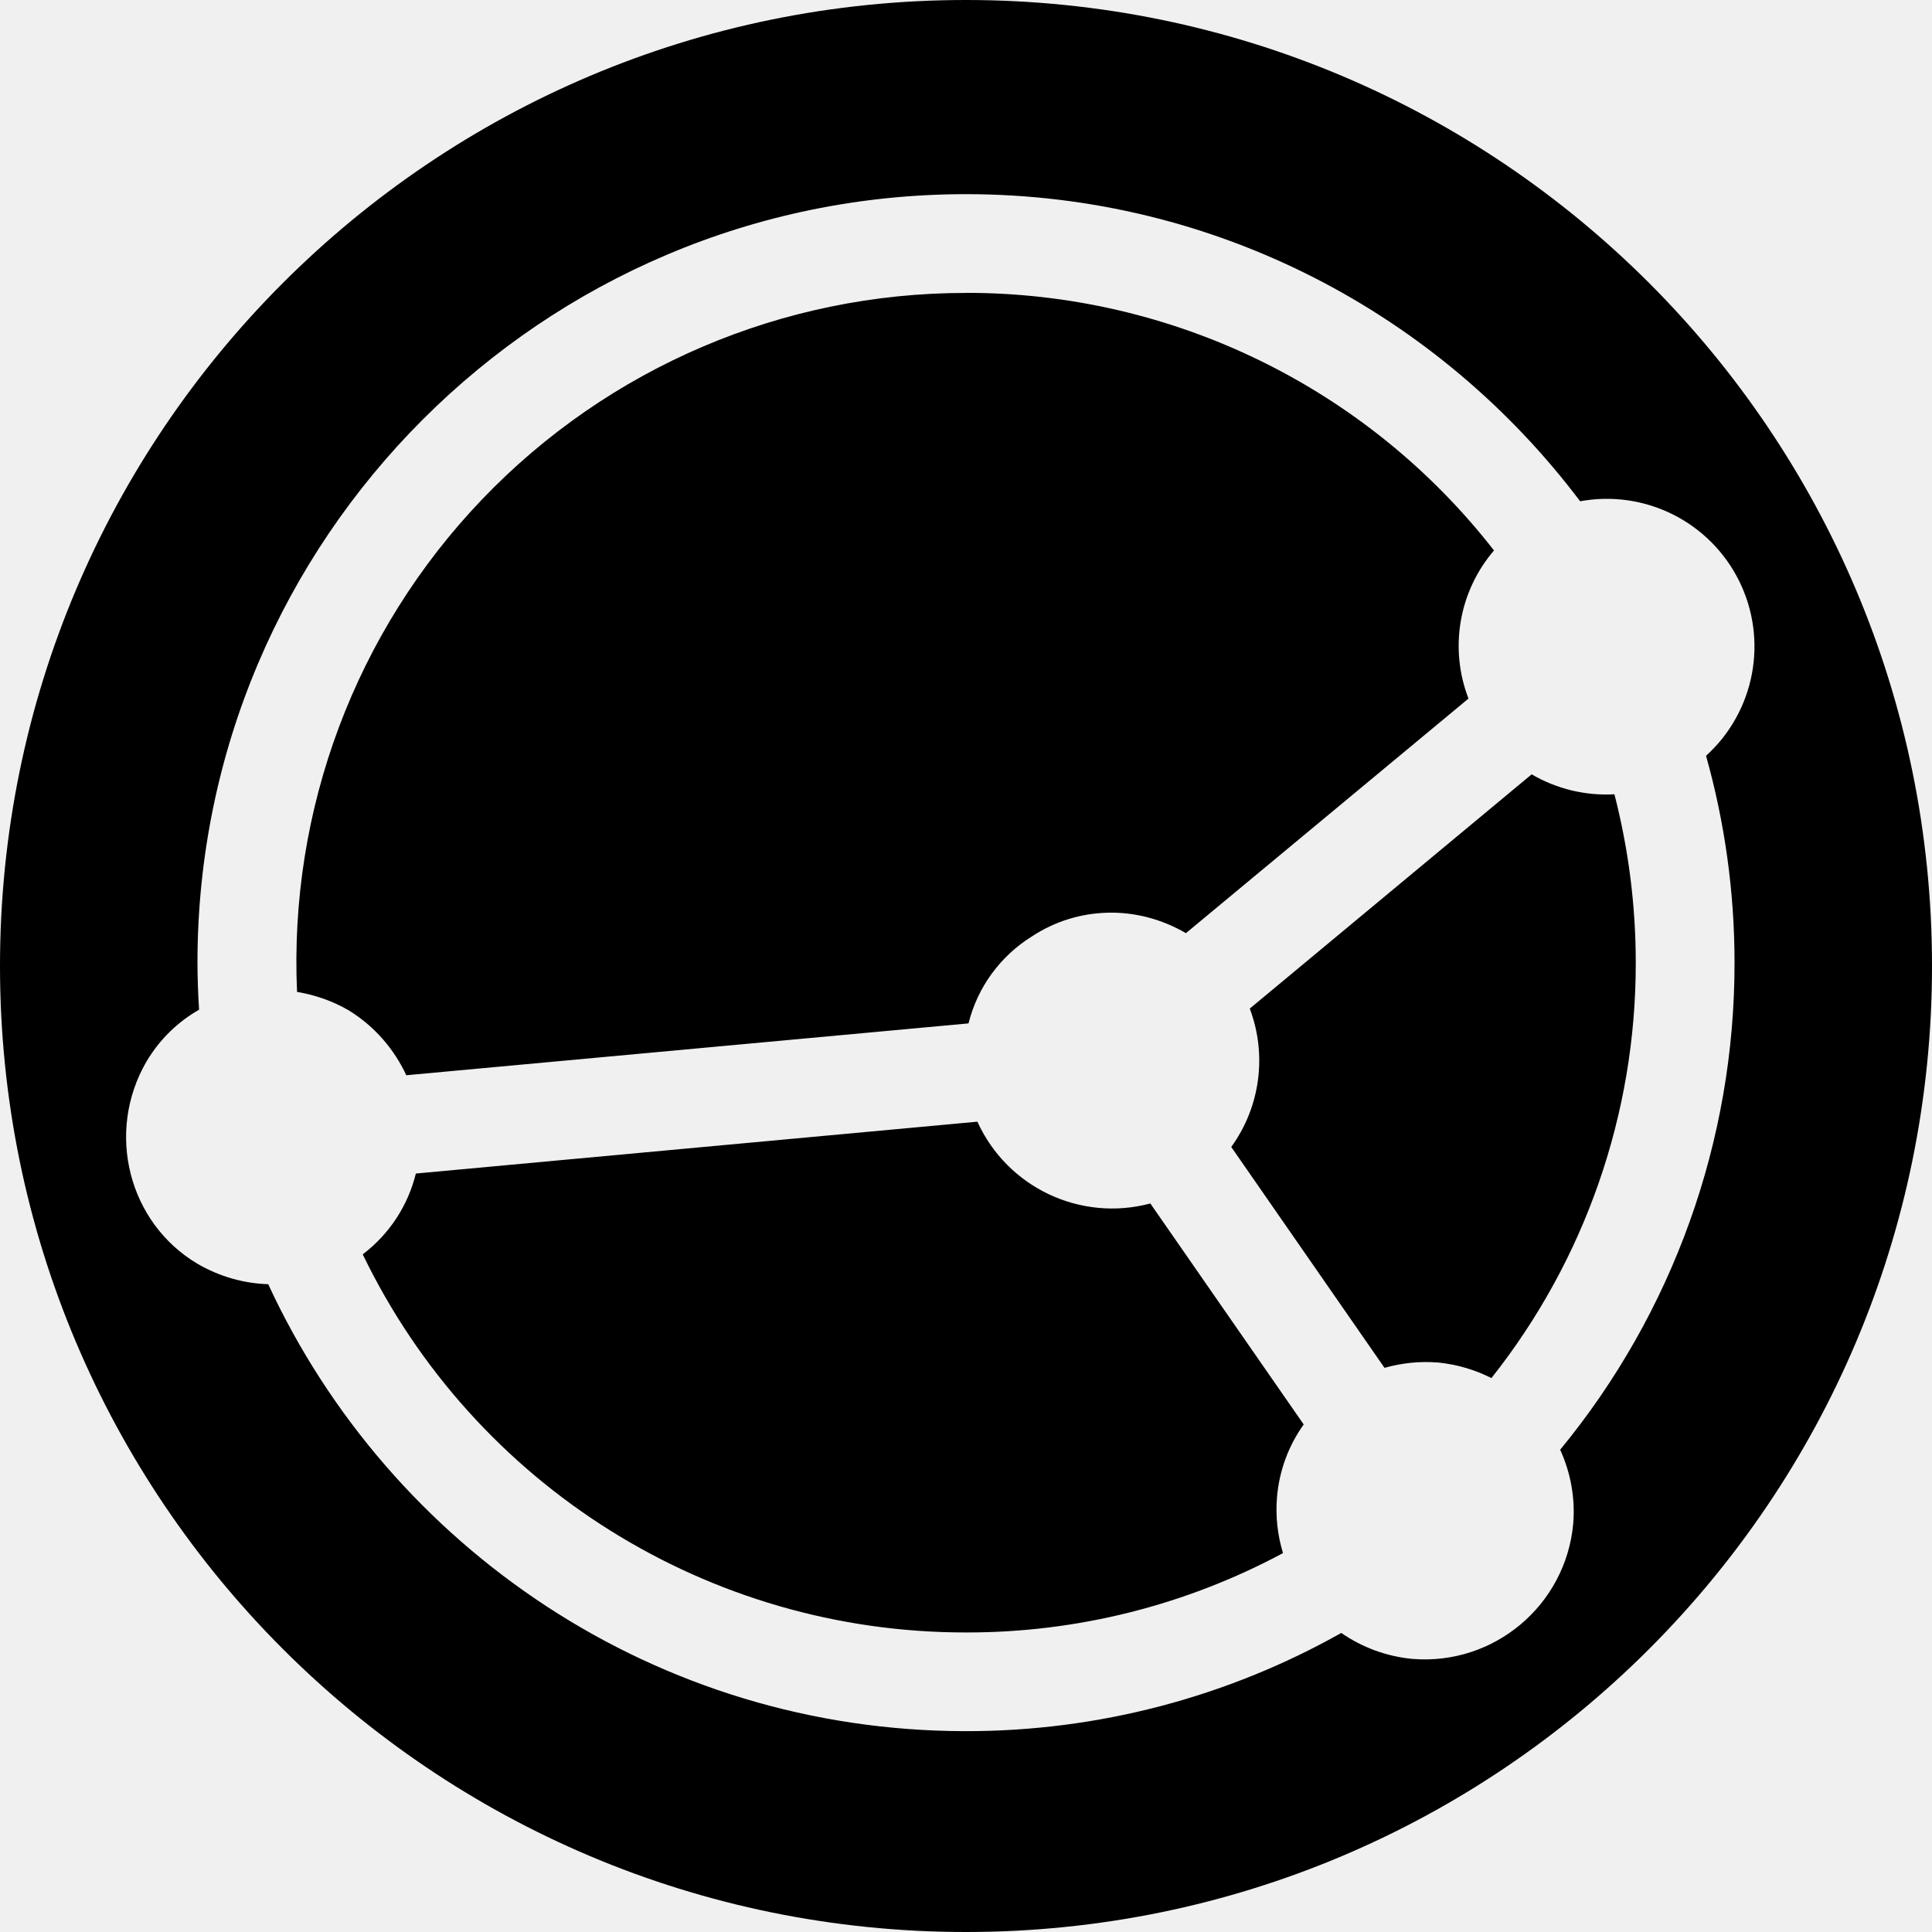
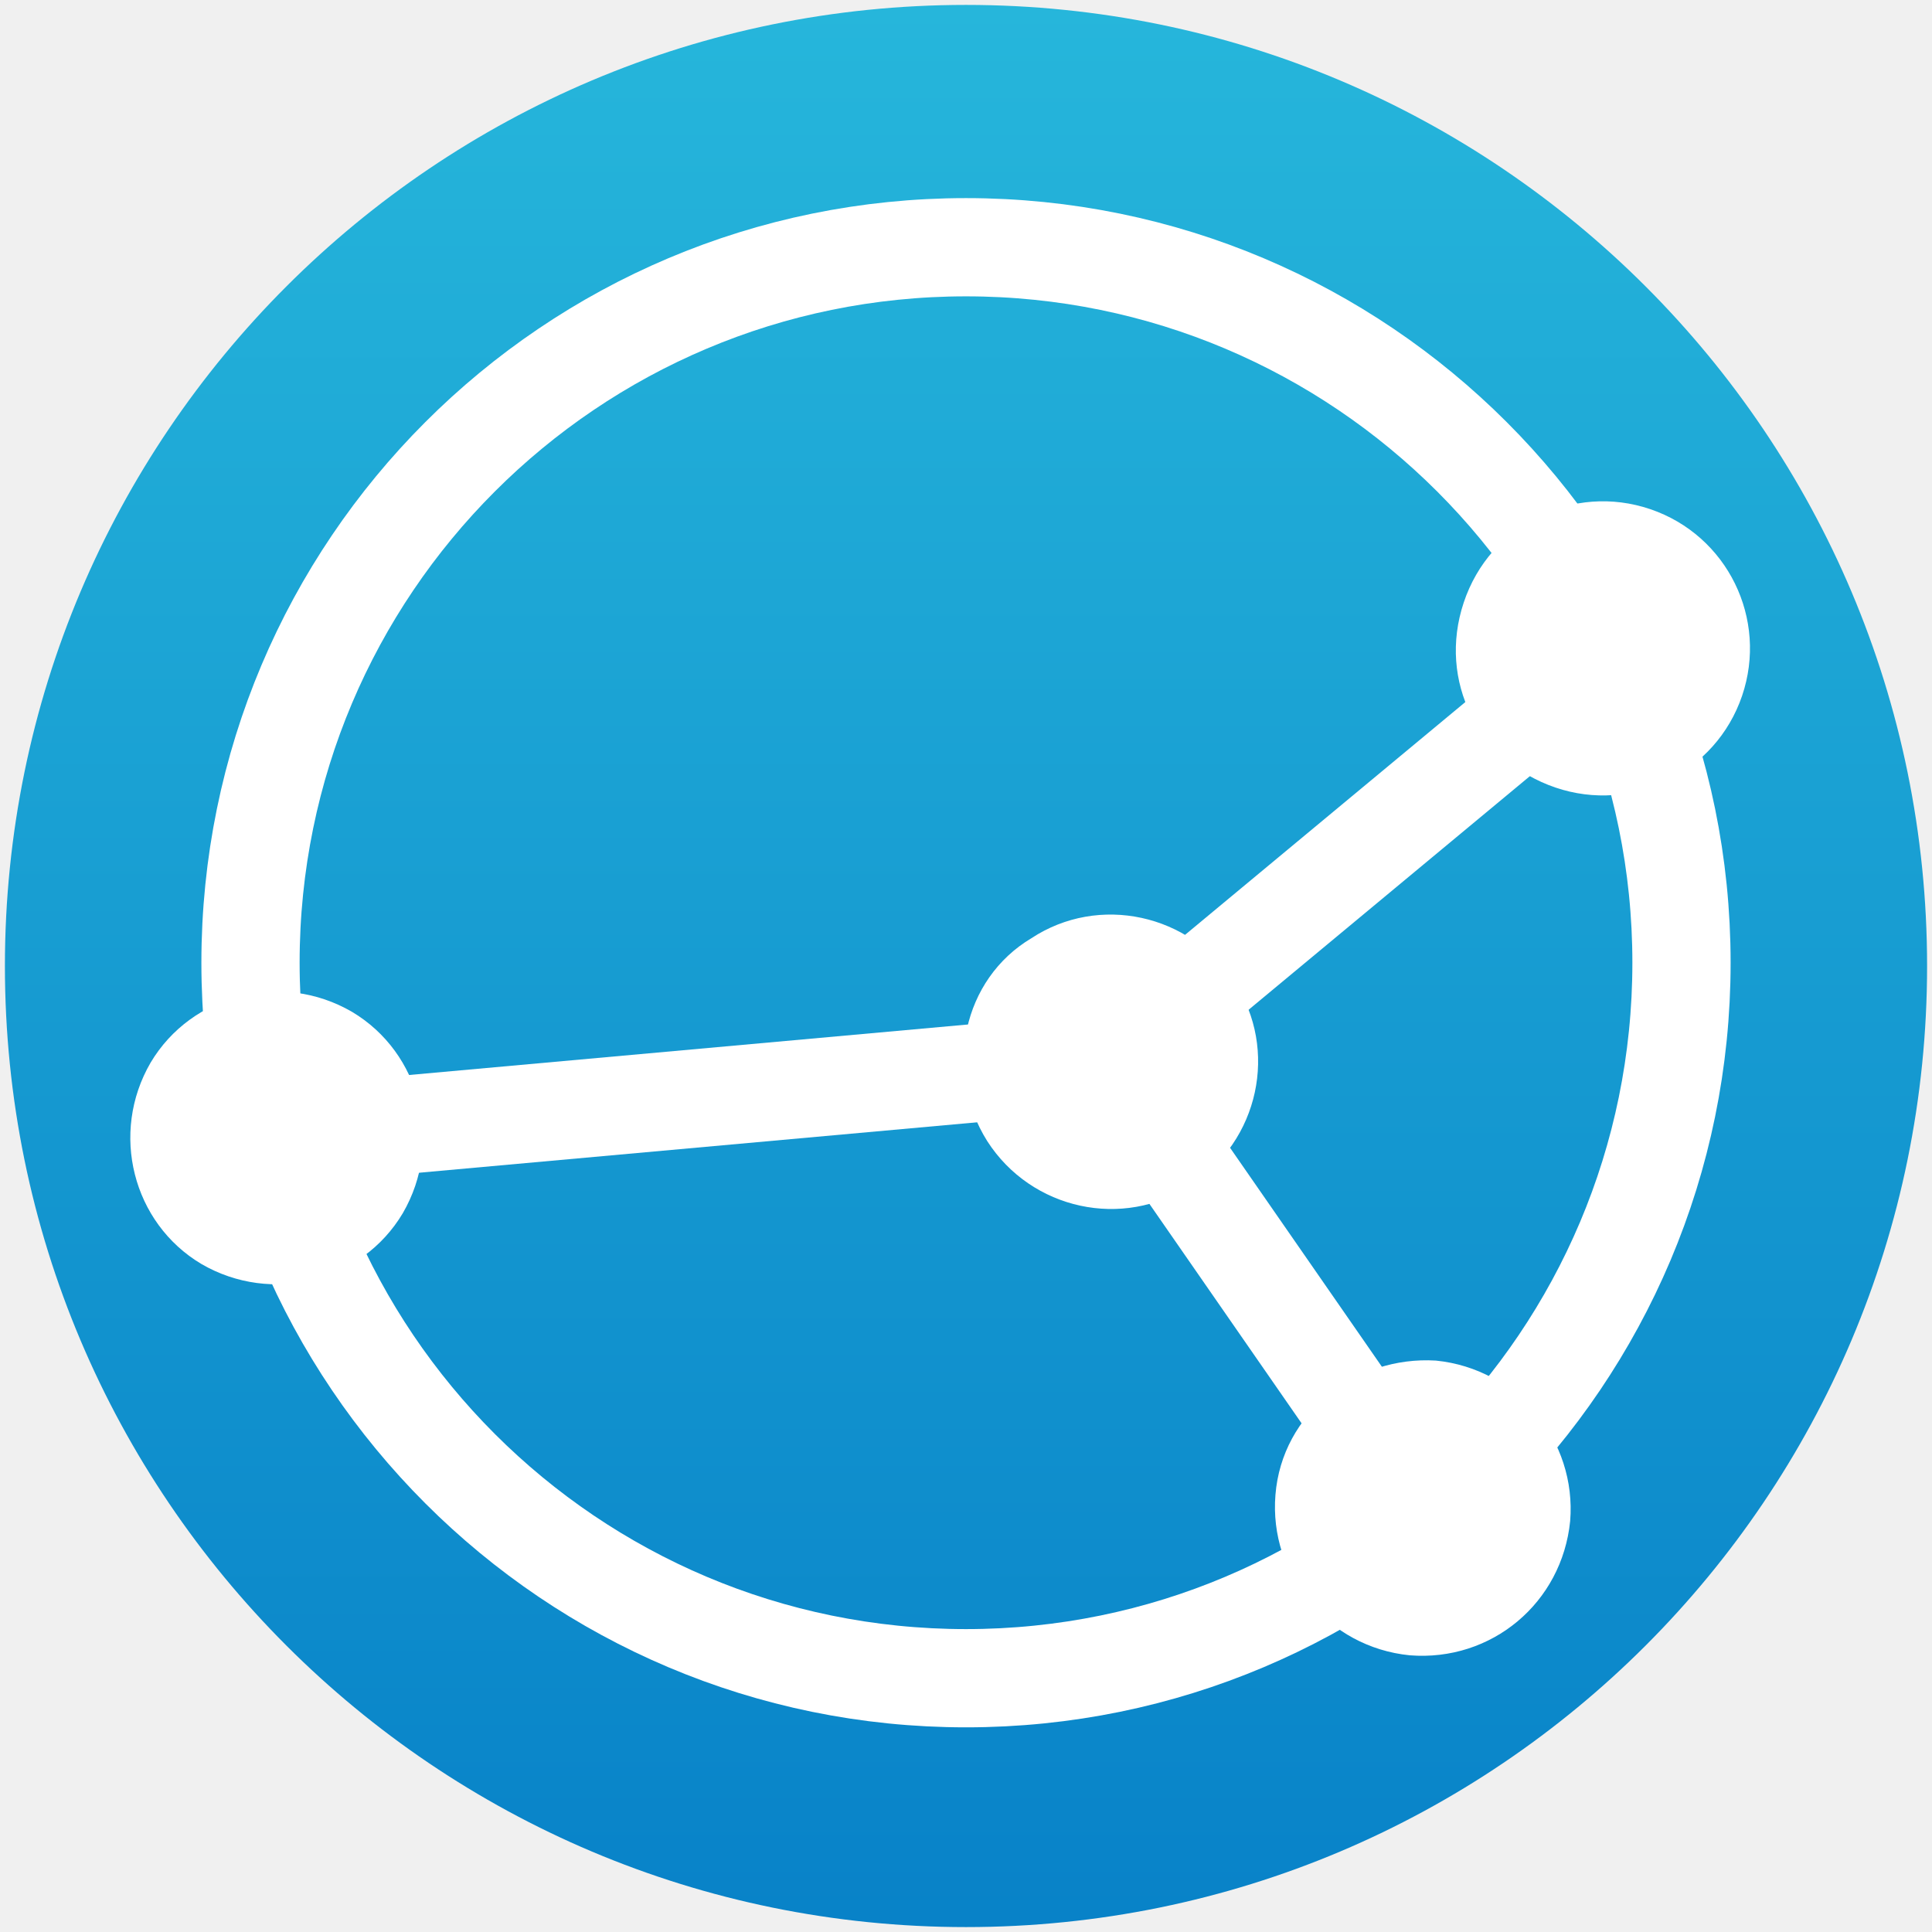
- <svg xmlns="http://www.w3.org/2000/svg" role="img" viewBox="0 0 24 24">
-   <path d="M12 0A12 12 0 0 0 0 12a12 12 0 0 0 12 12 12 12 0 0 0 12-12A12 12 0 0 0 12 0zm0 2.412c3.115 0 5.885 1.5 7.629 3.815a1.834 1.834 0 0 1 1.564 3.162c.23.818.354 1.68.354 2.57a9.504 9.504 0 0 1-2.166 6.05c.128.281.189.595.162.92a1.854 1.854 0 0 1-2.004 1.678 1.86 1.86 0 0 1-.877-.322A9.486 9.486 0 0 1 12 21.505c-3.84 0-7.154-2.277-8.668-5.552-.3-.01-.601-.092-.879-.254-.858-.51-1.144-1.634-.633-2.513.164-.276.39-.493.653-.643a9.62 9.62 0 0 1-.02-.584c0-5.265 4.282-9.547 9.547-9.547zm0 1.227a8.311 8.311 0 0 0-8.31 8.683c.22.036.439.111.644.23.323.2.564.484.713.805l6.984-.644a1.78 1.78 0 0 1 .787-1.08c.288-.19.612-.286.936-.295.34-.01.68.08.978.254l3.51-2.914a1.82 1.82 0 0 1 .317-1.84A8.3 8.3 0 0 0 12 3.638zm7.027 5.98-3.502 2.91a1.829 1.829 0 0 1-.23 1.719l1.904 2.744c.212-.06.436-.085.668-.066.238.024.46.092.66.193a8.285 8.285 0 0 0 1.793-5.16 8.38 8.38 0 0 0-.265-2.092 1.835 1.835 0 0 1-1.028-.248zm-6.886 4.315-6.975.644a1.8 1.8 0 0 1-.66 1.004A8.312 8.312 0 0 0 12 20.279a8.294 8.294 0 0 0 3.938-.986 1.845 1.845 0 0 1-.075-.69c.028-.341.148-.65.332-.908L14.29 14.95a1.839 1.839 0 0 1-2.148-1.015z" />
+ <svg xmlns="http://www.w3.org/2000/svg" xml:space="preserve" id="Layer_1" x="0" y="0" version="1.1" viewBox="0 0 118 118">
+   <style>.st1{fill:none;stroke:#fff;stroke-width:6;stroke-miterlimit:10}.st2{fill:#fff}</style>
+   <linearGradient id="SVGID_1_" x1="59.05" x2="59.05" y1="2.95" y2="120.35" gradientTransform="matrix(1 0 0 -1 0 120.7)" gradientUnits="userSpaceOnUse">
+     <stop offset="0" style="stop-color:#0882c8" />
+     <stop offset="1" style="stop-color:#26b6db" />
+   </linearGradient>
+   <circle cx="59" cy="59" r="58.7" style="fill:url(#SVGID_1_)" />
+   <circle cx="59" cy="58.8" r="43.7" class="st1" />
+   <path d="M95 48.1c4.7 1.6 9.8-.9 11.4-5.6s-.9-9.8-5.6-11.4-9.8.9-11.4 5.7.9 9.7 5.6 11.3" class="st2" />
+   <path d="m97.9 39.8-30.1 25" class="st1" />
+   <path d="M77.9 91.3c-.4 4.9 3.2 9.3 8.2 9.8 5 .4 9.3-3.2 9.8-8.2.4-4.9-3.2-9.3-8.2-9.8-4.9-.3-9.4 3.2-9.8 8.2" class="st2" />
+   <path d="m86.8 92.2-19-27.4" class="st1" />
+   <path d="M60.3 69.7c2.7 4.2 8.3 5.4 12.4 2.7 4.2-2.7 5.4-8.3 2.7-12.4-2.7-4.2-8.3-5.4-12.4-2.7-4.2 2.5-5.4 8.1-2.7 12.4m-38.8-7.9c-4.3-2.5-9.8-1.1-12.3 3.1-2.5 4.3-1.1 9.8 3.1 12.3 4.3 2.5 9.8 1.1 12.3-3.1 2.5-4.3 1.1-9.8-3.1-12.3" class="st2" />
+   <path d="m16.9 69.4 50.9-4.6" class="st1" />
</svg>
